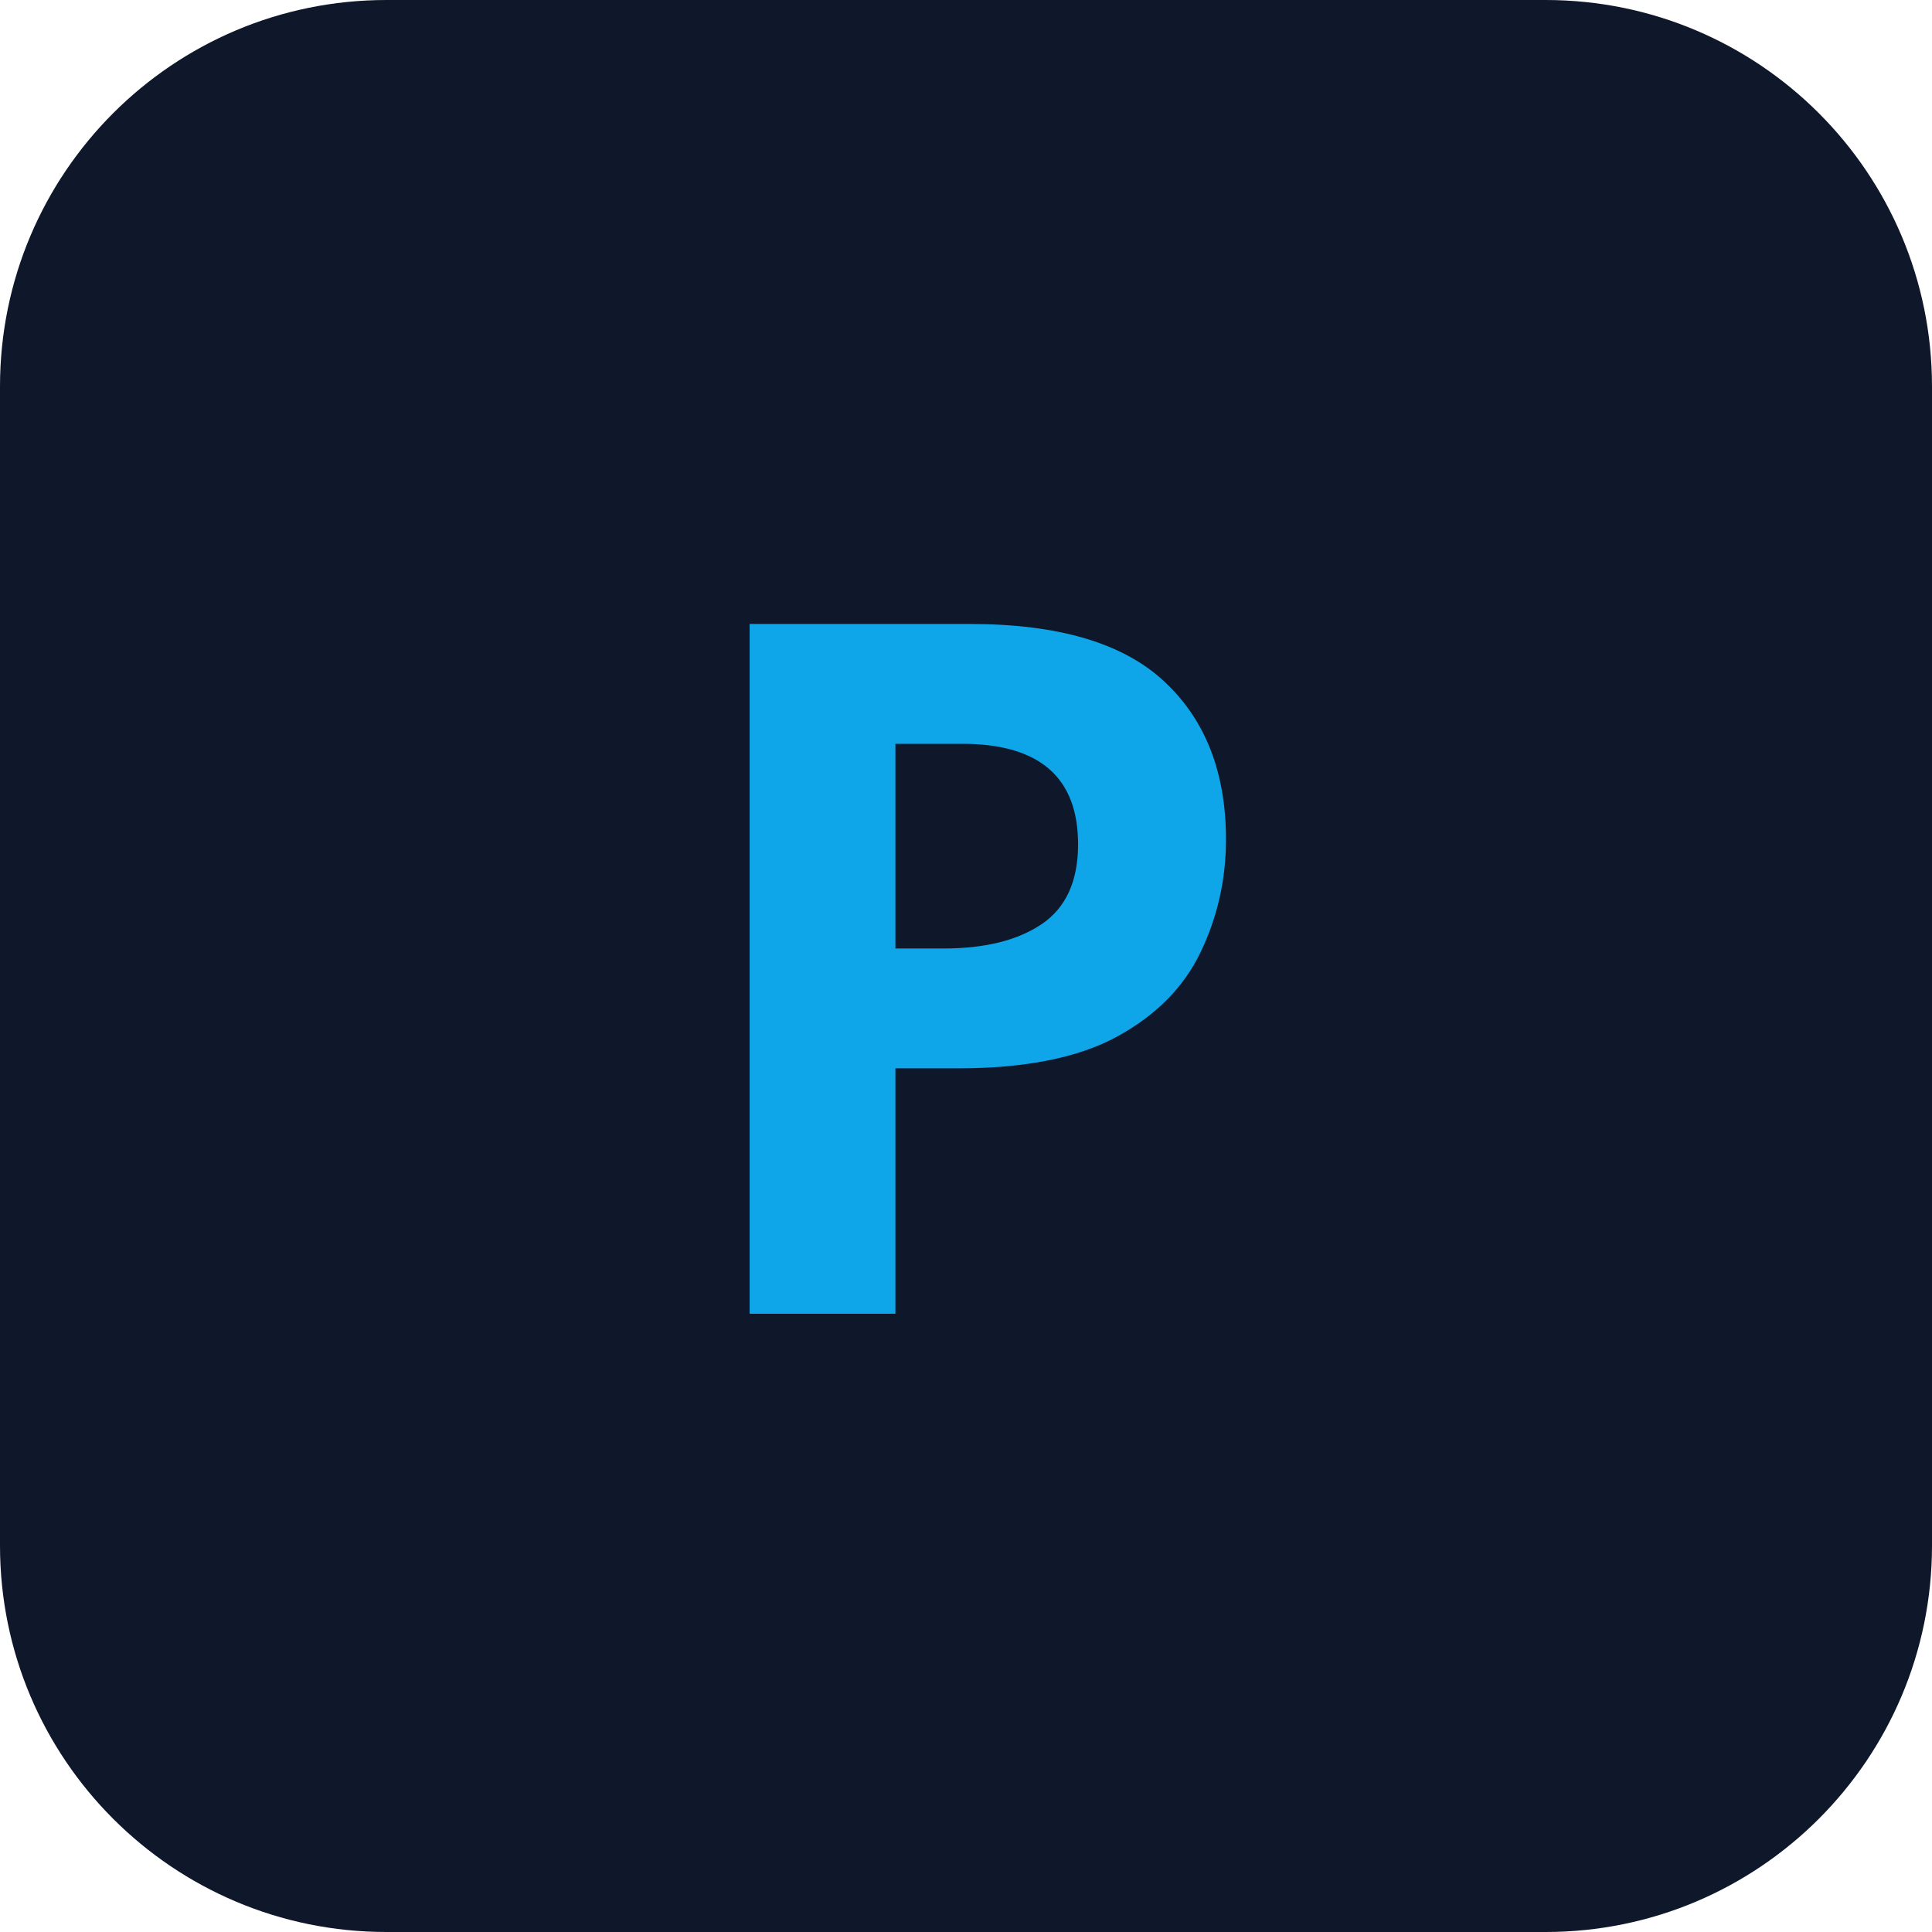
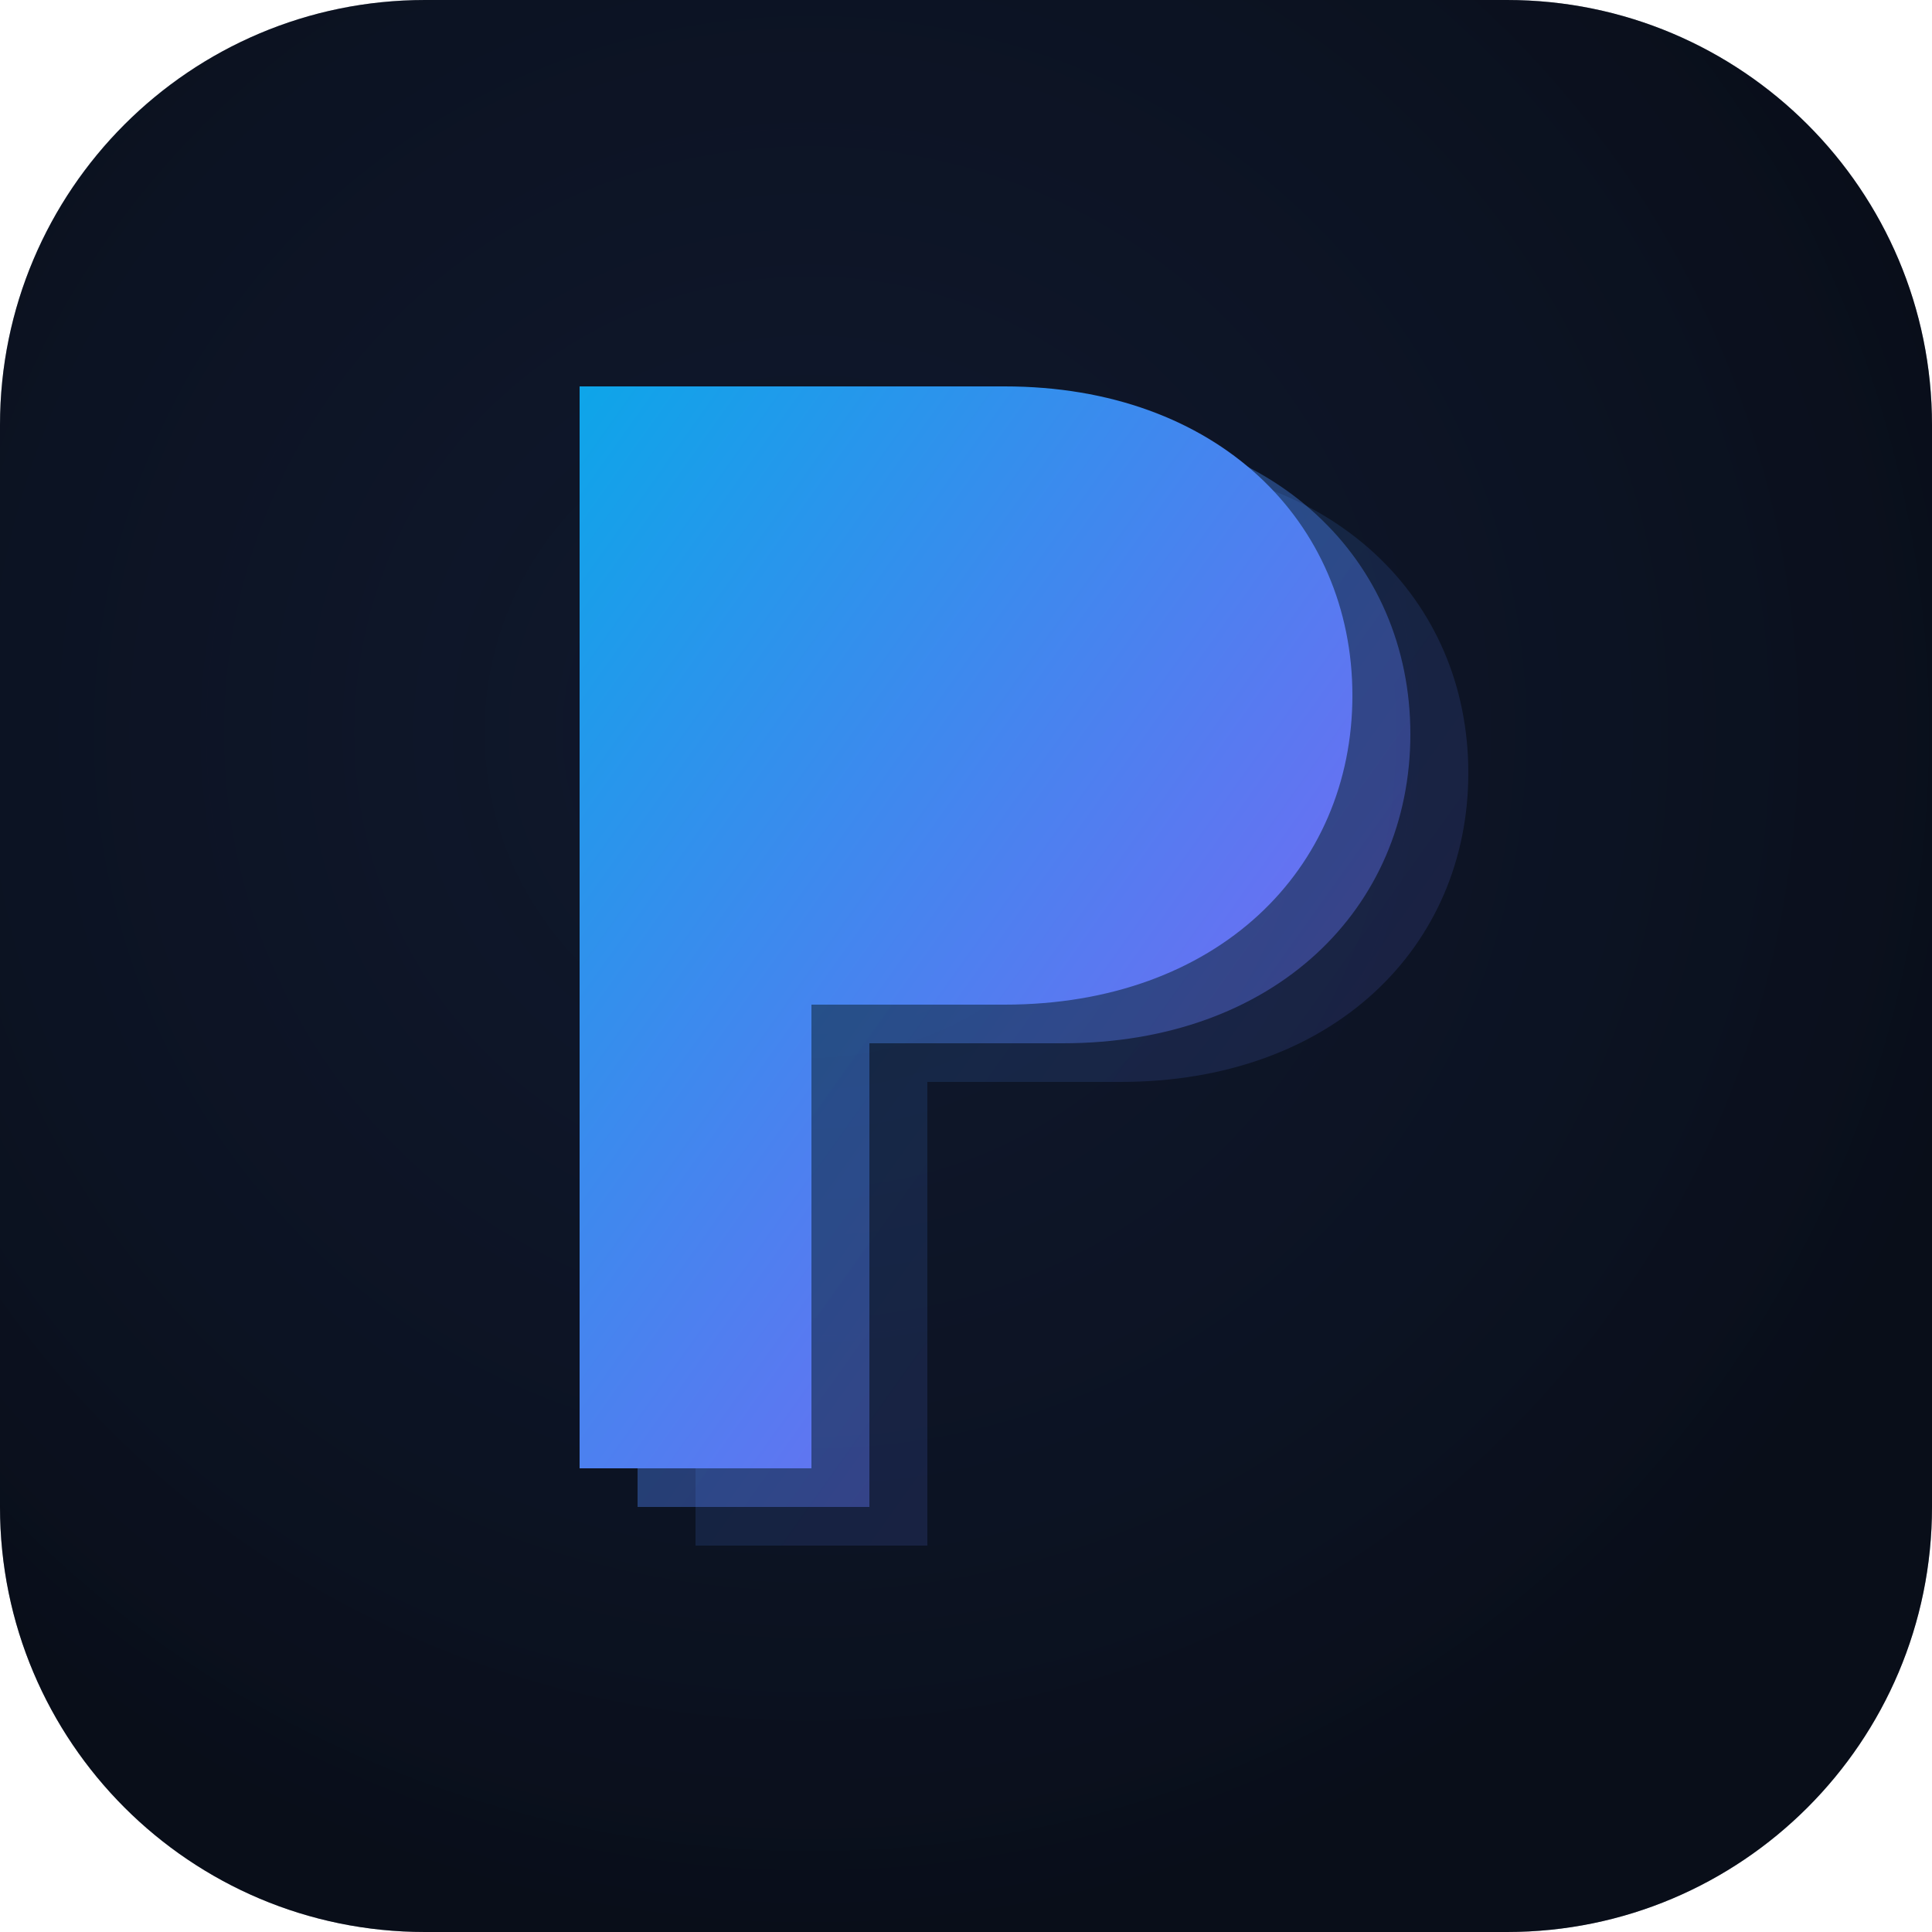
<svg xmlns="http://www.w3.org/2000/svg" viewBox="0 0 100 100">
-   <rect width="100" height="100" rx="20" fill="#0f172a" />
-   <text x="50" y="68" font-family="system-ui, sans-serif" font-size="50" font-weight="bold" fill="#0ea5e9" text-anchor="middle">P</text>
+   <defs>
+     <linearGradient id="fg" x1="0%" y1="0%" x2="100%" y2="100%">
+       <stop offset="0%" stop-color="#0ea5e9" />
+       <stop offset="100%" stop-color="#8b5cf6" />
+     </linearGradient>
+     <radialGradient id="fv" cx="42%" cy="38%" r="62%">
+       <stop offset="0%" stop-color="#0f172a" stop-opacity="0" />
+       <stop offset="100%" stop-color="#000" stop-opacity="0.4" />
+     </radialGradient>
+   </defs>
+   <rect width="100" height="100" rx="22" fill="#0f172a" />
+   <rect width="100" height="100" rx="22" fill="url(#fv)" />
+   <path d="M36 80 L36 24 L58 24 C69 24 76 31 76 40 C76 49 69 56 58 56 L48 56 L48 80 Z M48 34 L56 34 C62 34 64 37 64 40 C64 43 62 46 56 46 L48 46 Z" fill="url(#fg)" opacity="0.15" />
+   <path d="M33 78 L33 22 L55 22 C66 22 73 29 73 38 C73 47 66 54 55 54 L45 54 L45 78 Z M45 32 L53 32 C59 32 61 35 61 38 C61 41 59 44 53 44 L45 44 Z" fill="url(#fg)" opacity="0.4" />
+   <path d="M30 76 L30 20 L52 20 C63 20 70 27 70 36 C70 45 63 52 52 52 L42 52 L42 76 Z M42 30 L50 30 C56 30 58 33 58 36 C58 39 56 42 50 42 L42 42 Z" fill="url(#fg)" />
</svg>
